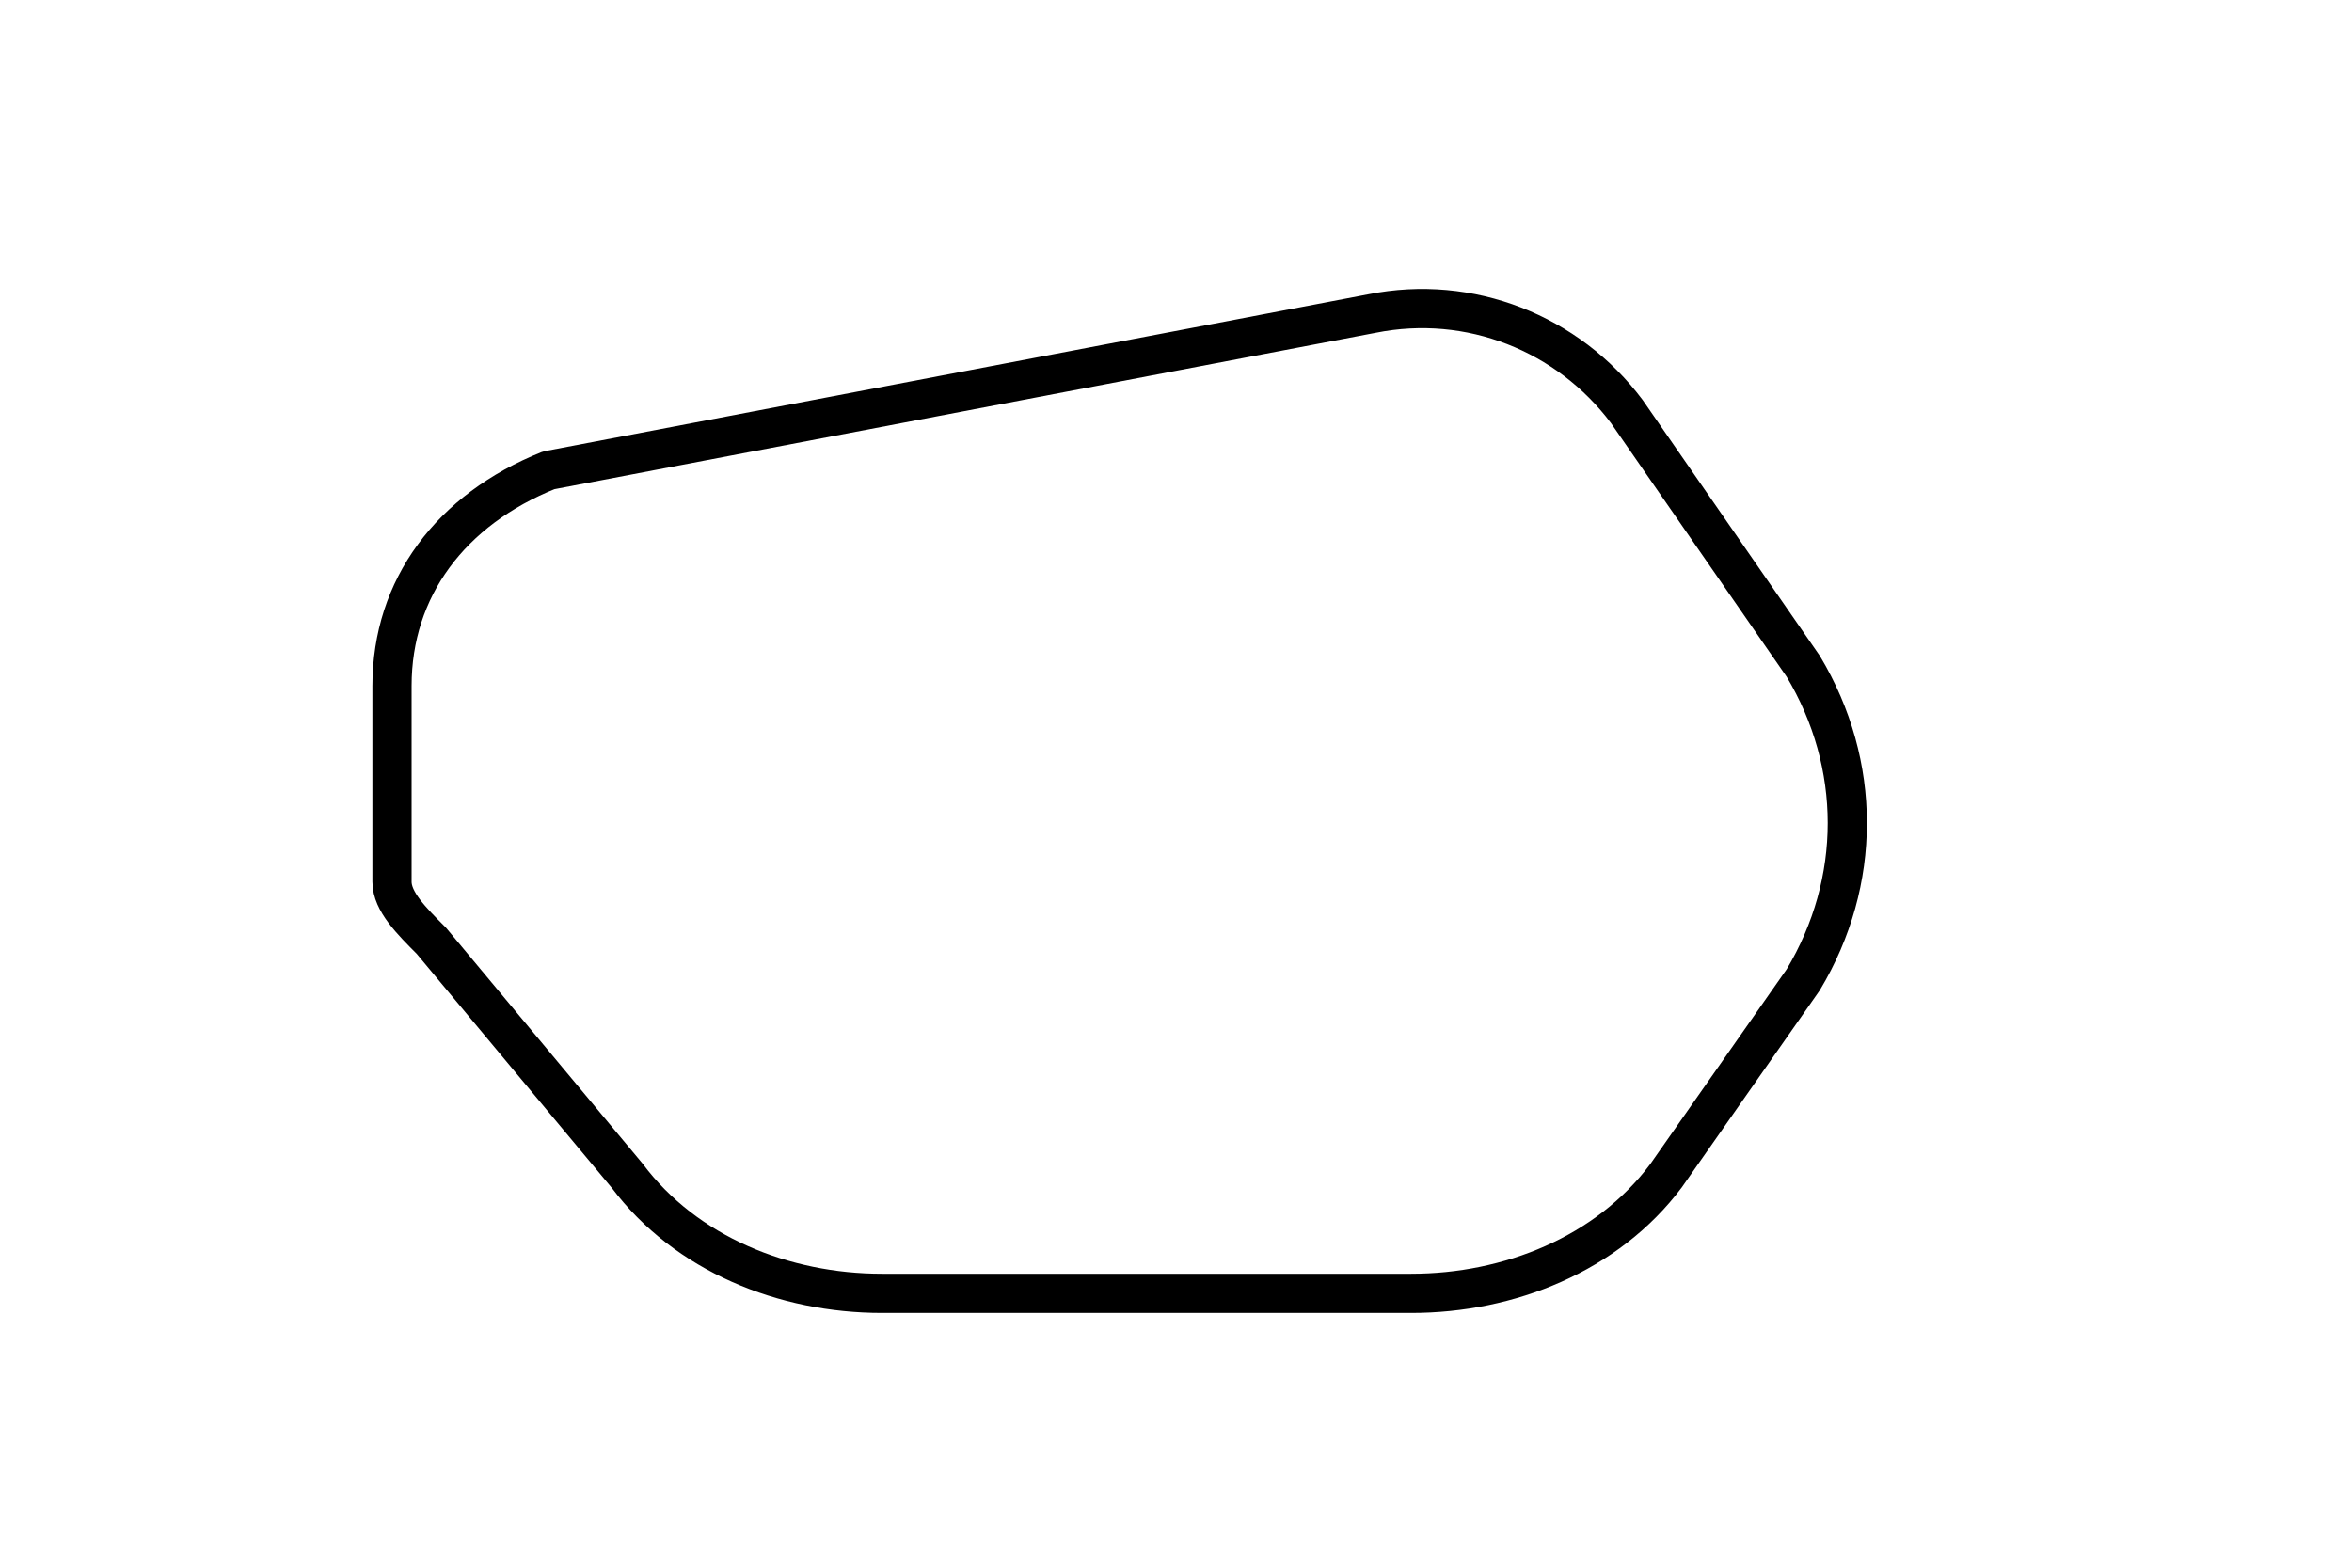
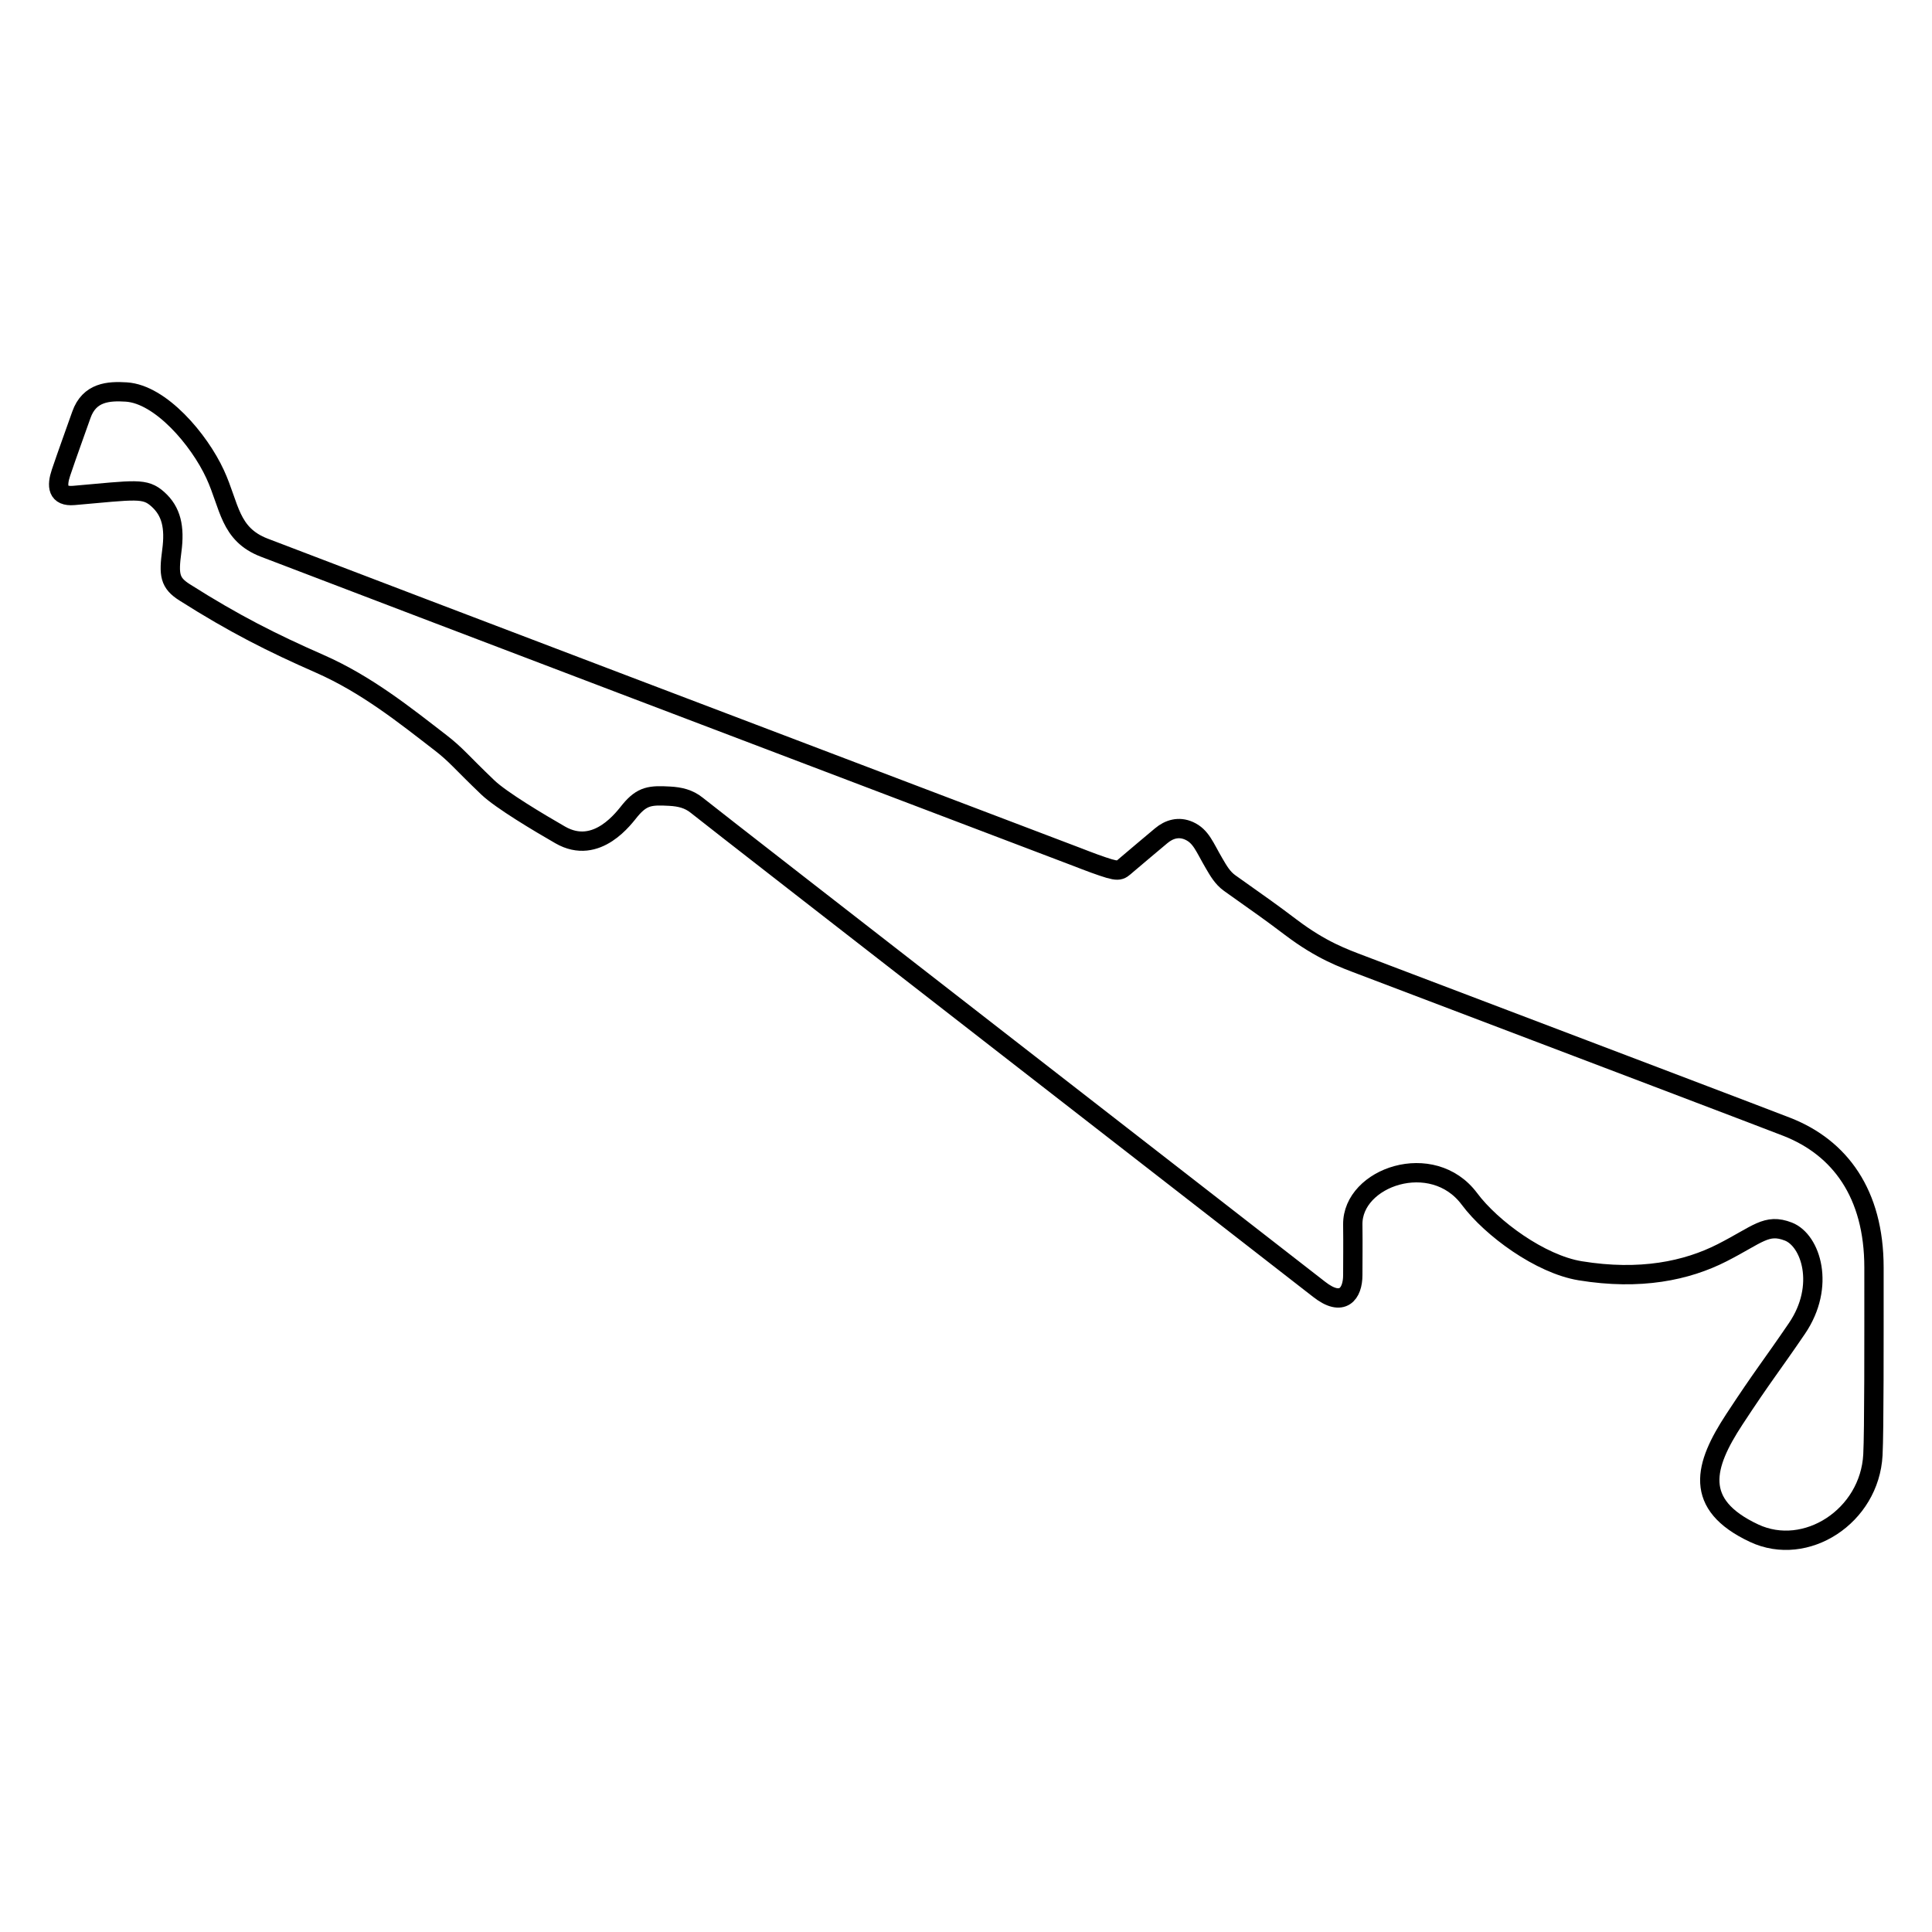
- <svg xmlns="http://www.w3.org/2000/svg" viewBox="0 0 120 80">
-   <path d="M20,45 L20,35 C20,30 23,26 28,24 L70,16 C75,15 80,17 83,21 L92,34 C95,39 95,45 92,50 L85,60 C82,64 77,66 72,66 L45,66 C40,66 35,64 32,60 L22,48 C21,47 20,46 20,45 Z" stroke="currentColor" fill="none" stroke-width="2" stroke-linecap="round" stroke-linejoin="round" />
+ <svg xmlns="http://www.w3.org/2000/svg" viewBox="0 0 500 500">
+   <path d="M68.421 141.745c45.794 17.522 130.788 49.83 210.182 79.992 1.537.584 3.06 1.196 4.603 1.749 6.654 2.383 6.39 2.025 8.454.27 3.347-2.85 5.678-4.792 8.863-7.469 2.019-1.696 4.532-2.468 7.202-1.268 3.147 1.414 4.014 4.227 6.507 8.454 1.045 1.774 2.107 3.715 4.016 5.073 8.725 6.2 10.386 7.327 15.79 11.413 7.957 6.02 13.62 8.008 18.504 9.864 60.184 22.86 105.928 40.24 110.008 41.85 13.572 5.356 22.435 17.19 22.435 36.355 0 19.162.047 42.275-.277 48.473-.83 15.922-17.347 26.571-30.744 20.29-15.926-7.468-12.922-17.548-5.124-29.45 7.478-11.413 9.576-13.794 16.203-23.53 7.478-10.992 3.599-22.826-2.216-25.082-5.69-2.206-7.859.757-17.172 5.495-9.14 4.65-21.188 7.186-36.699 4.65-10.308-1.686-22.968-10.952-28.668-18.6-9.556-12.822-30.329-5.636-30.188 6.623.067 5.925 0 8.313 0 13.104 0 4.791-2.633 8.455-8.725 3.664-6.095-4.791-154.412-119.913-161.059-125.267-2.084-1.679-4.376-2.198-6.99-2.343-4.977-.274-7.087-.11-10.224 3.634-1.42 1.694-8.548 11.89-18.122 6.385-5.47-3.144-15.256-8.97-18.719-12.275-6.978-6.66-8.14-8.412-12.28-11.605-9.14-7.046-19.11-15.078-31.298-20.432-12.186-5.355-22.019-10.286-34.898-18.457-3.892-2.468-4.155-4.51-3.324-10.71.831-6.2-.138-10.285-3.6-13.385-3.386-3.032-5.678-2.396-21.744-.987-4.297.377-4.49-2.453-3.324-5.918 1.662-4.932 3.79-10.74 5.262-14.936 2.078-5.918 7.074-6.207 11.633-5.918 8.865.563 18.834 12.259 22.989 21.277 3.79 8.211 3.64 15.533 12.744 19.017z" stroke="currentColor" fill="none" stroke-width="5" stroke-linecap="round" stroke-linejoin="round" />
</svg>
